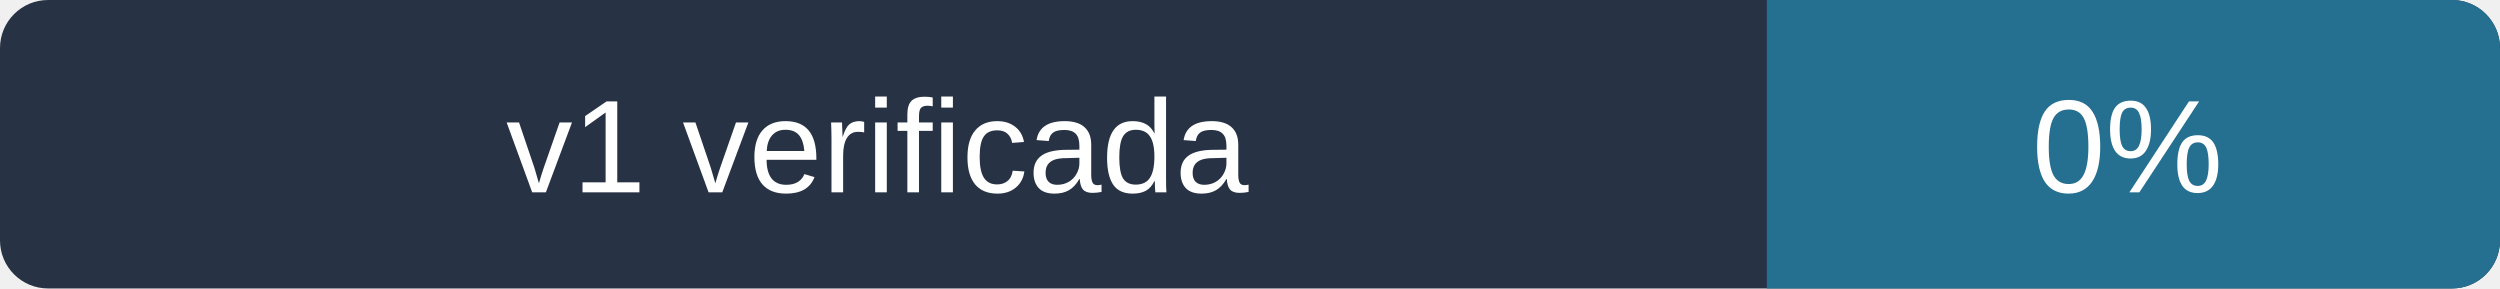
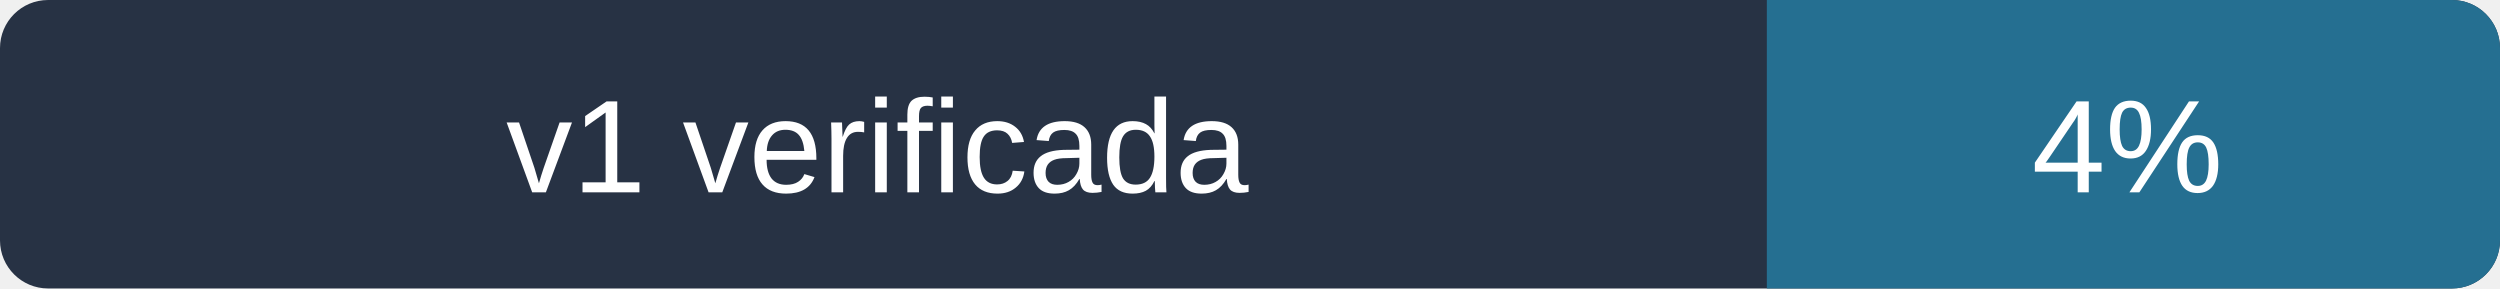
- <svg xmlns="http://www.w3.org/2000/svg" width="208" height="24" role="img" aria-label="v1 verificada: 0%">
+ <svg xmlns="http://www.w3.org/2000/svg" width="208" height="24" role="img" aria-label="v1 verificada: 4%">
  <rect width="208" height="24" rx="4" fill="#273244" />
  <path d="M147 0h57a4 4 0 0 1 4 4v16a4 4 0 0 1-4 4h-57z" fill="#256f91" />
  <g fill="#fff" font-family="Verdana,Arial,sans-serif" font-size="11" text-anchor="middle">
    <text x="73" y="16">v1 verificada</text>
-     <text x="177" y="16">0%</text>
+     <text x="177" y="16">4%</text>
  </g>
</svg>
